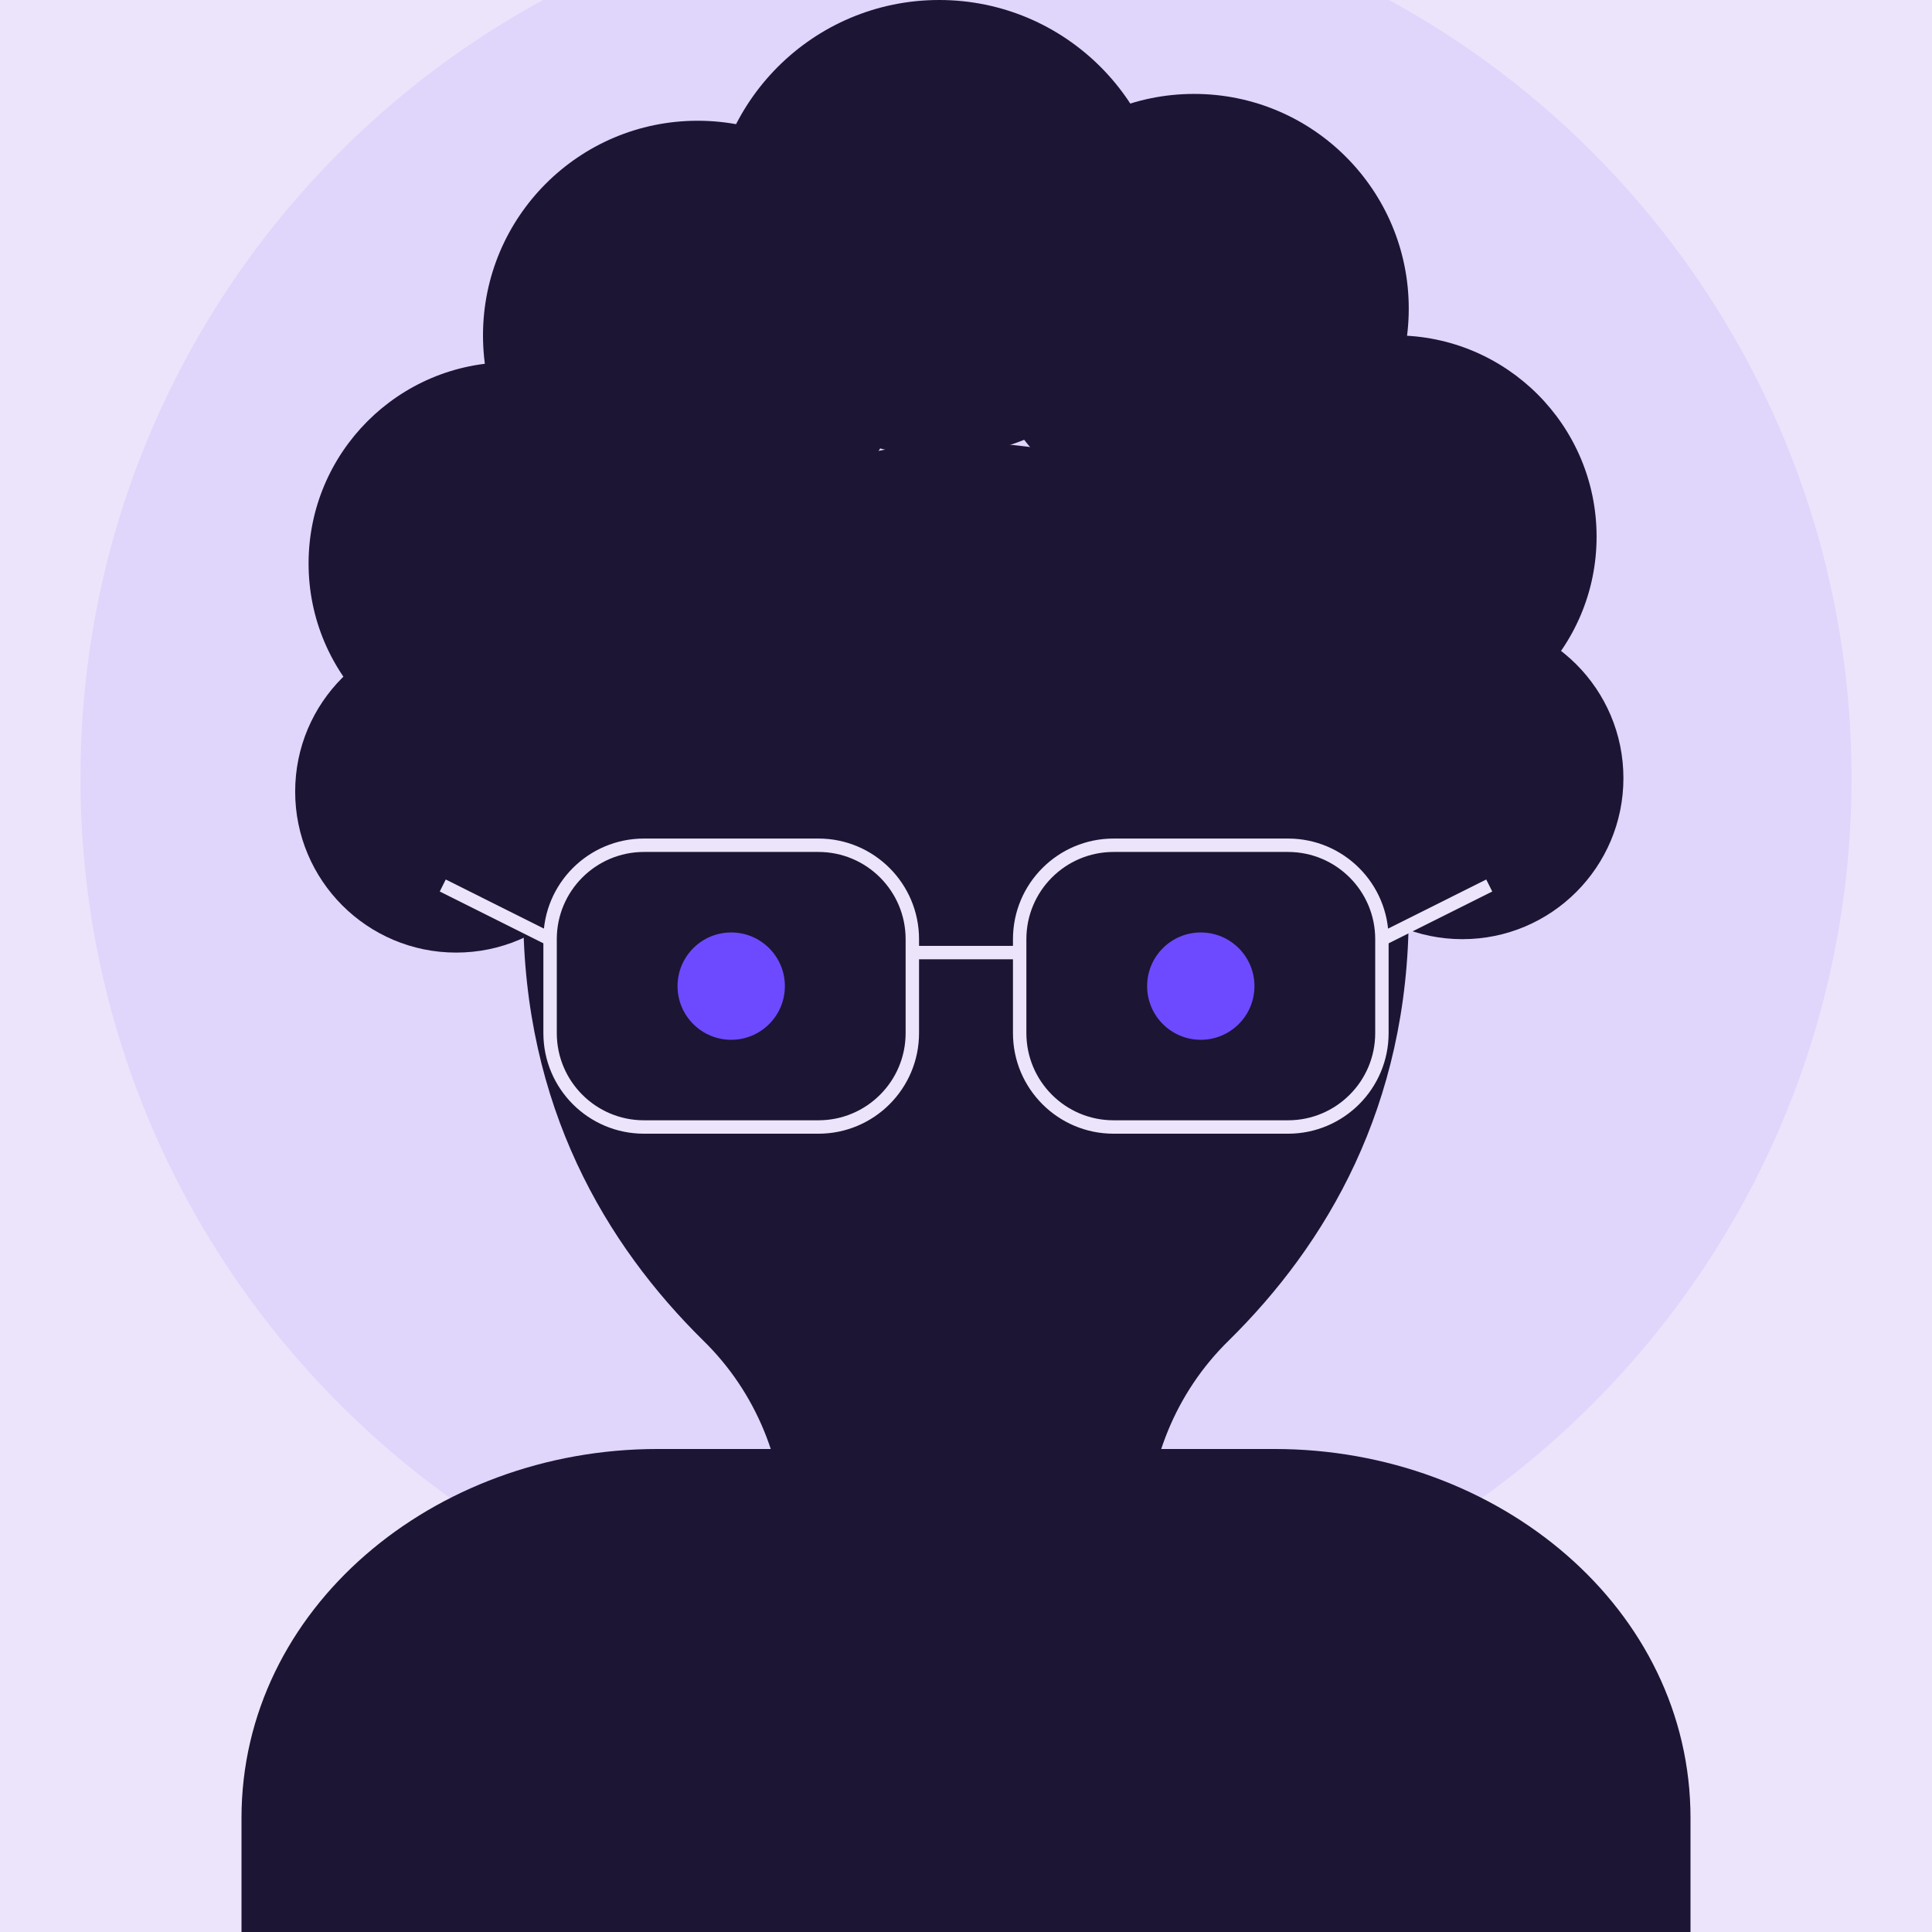
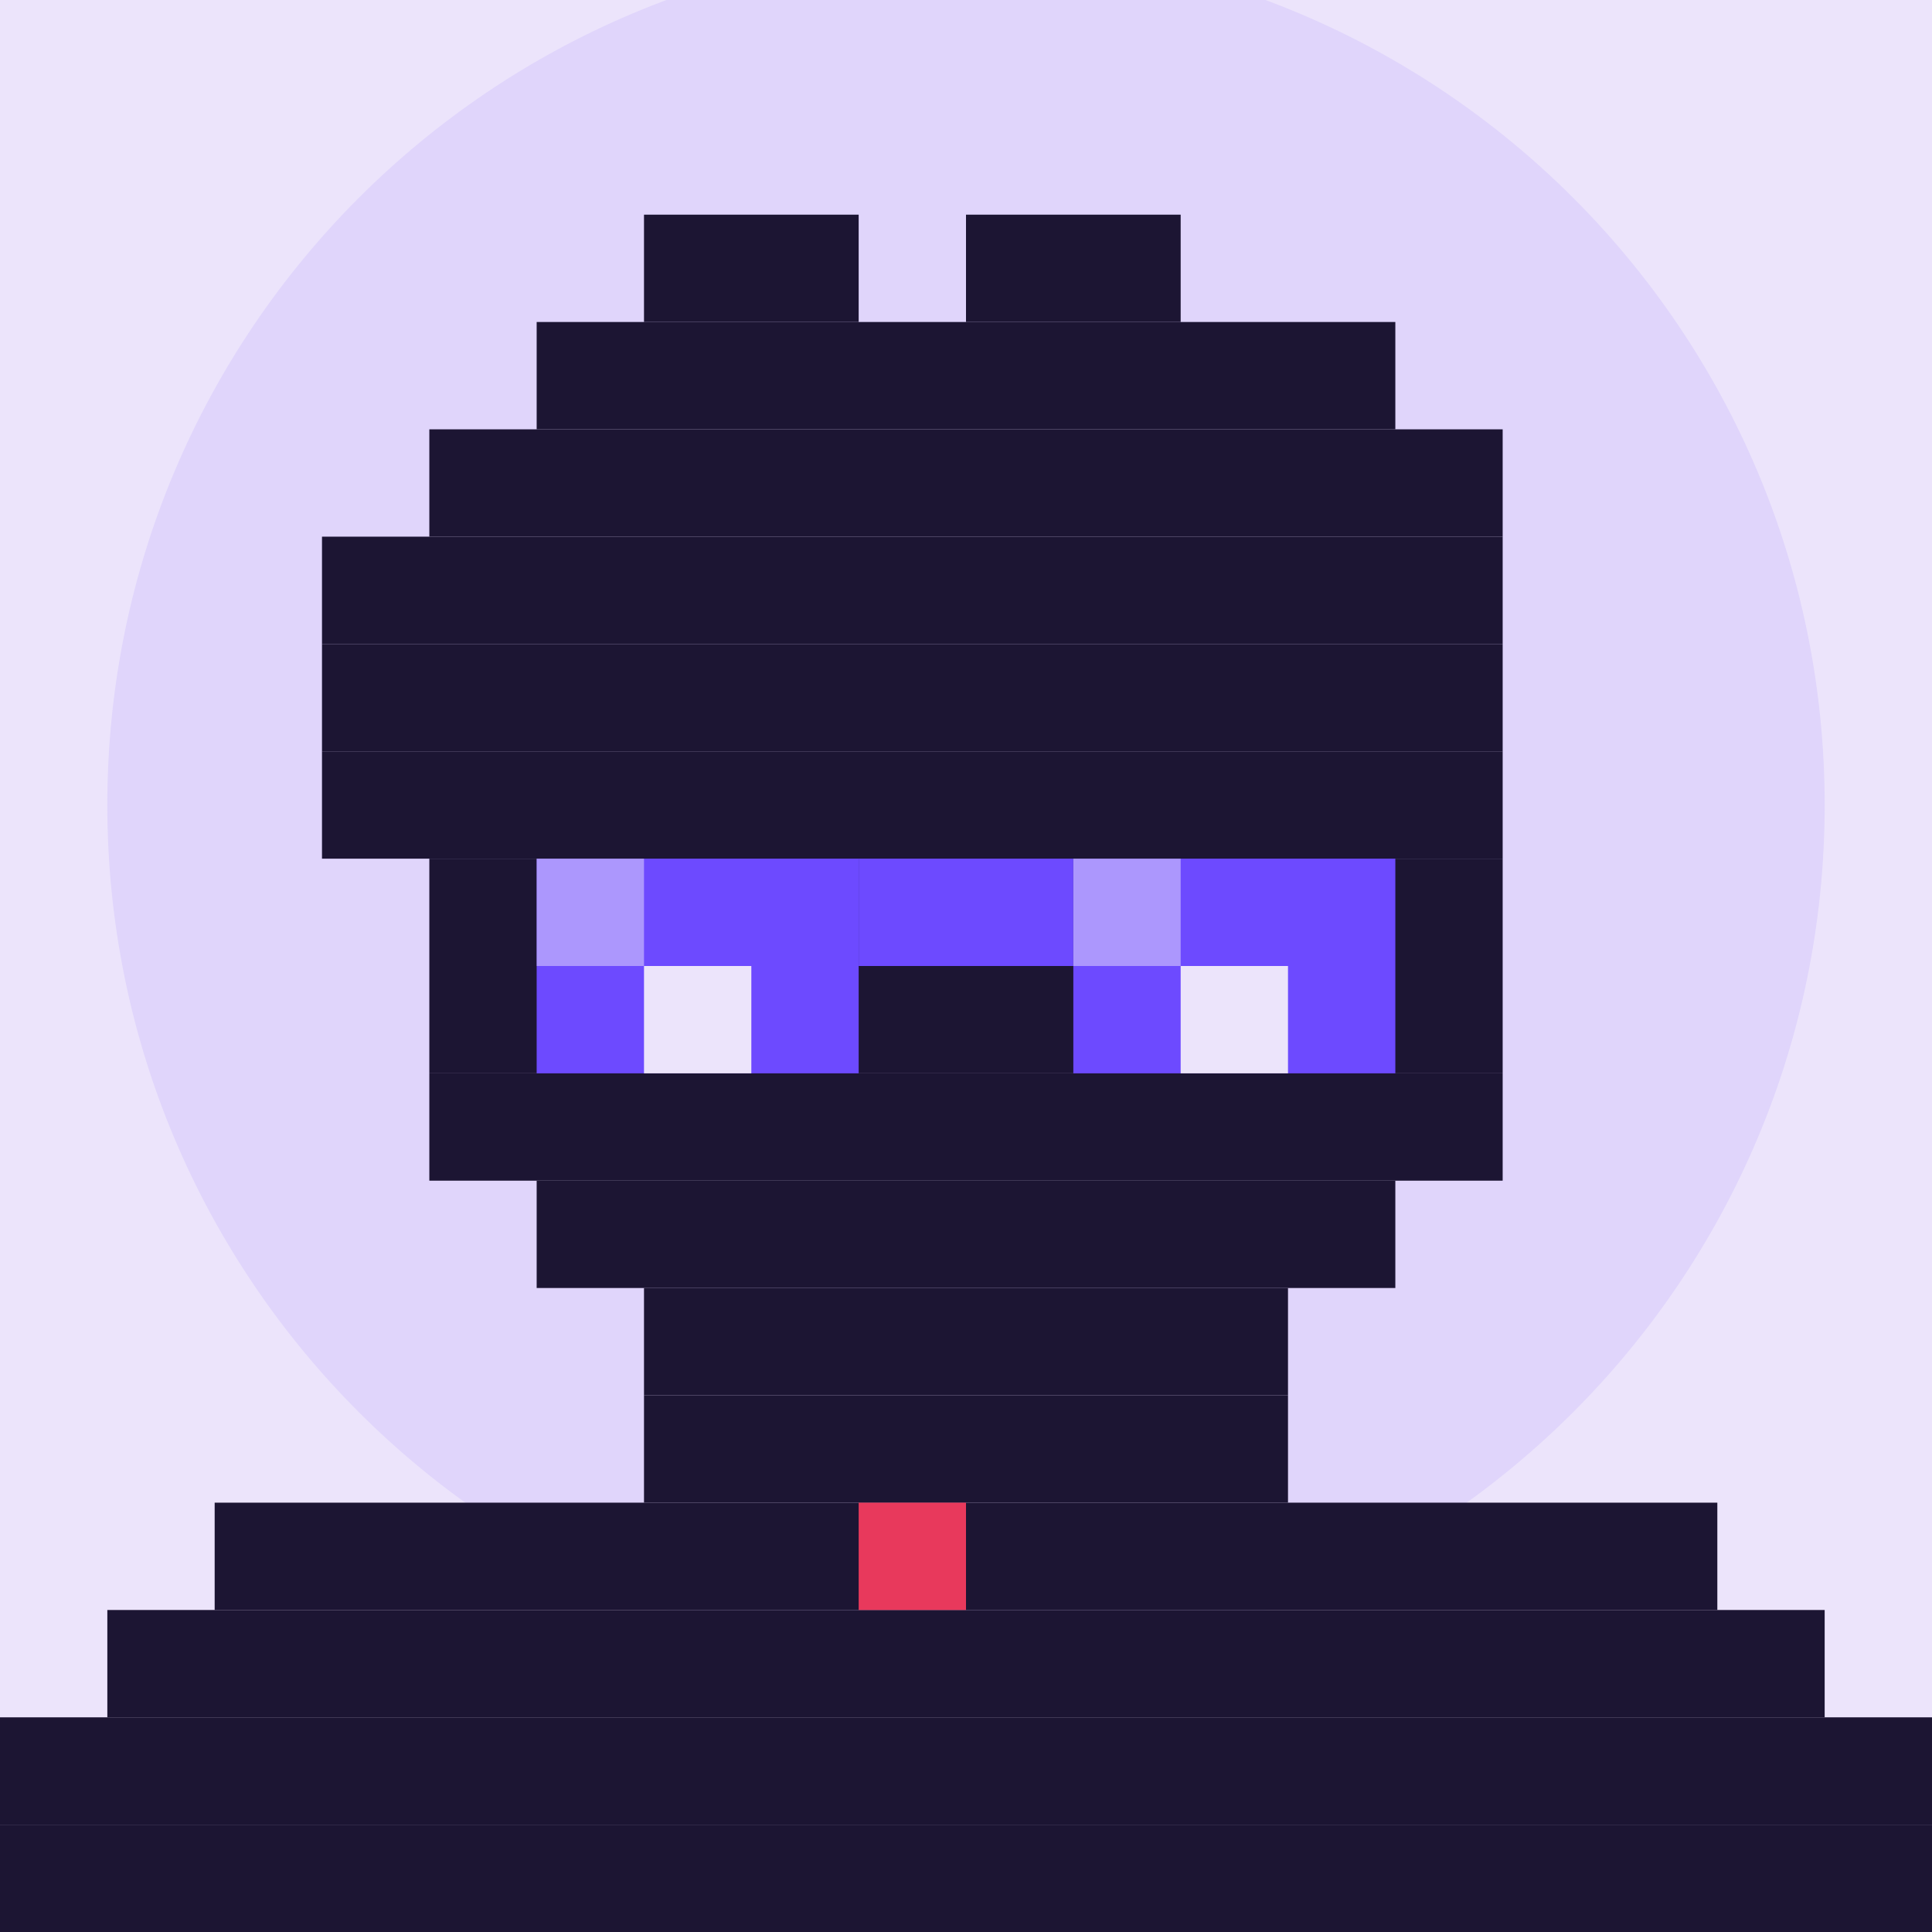
<svg xmlns="http://www.w3.org/2000/svg" viewBox="0 0 144 144" role="img" aria-hidden="true">
+   <style>
+     .px-eye { animation: px-blink 5s ease-in-out infinite; }
+     @keyframes px-blink {
+       0%, 92%, 100% { opacity: 1; }
+       95%, 97% { opacity: 0; }
+     }
+     @media (prefers-reduced-motion: reduce) {
+       .px-eye { animation: none; }
+     }
+   </style>
  <rect width="144" height="144" fill="#ece4fb" />
-   <circle cx="72" cy="58" r="66" fill="#6d4aff" opacity="0.1" />
+   <circle cx="72" cy="60" r="64" fill="#6d4aff" opacity="0.1" />
  <g fill="#1c1533">
-     <circle cx="38" cy="42" r="15" />
-     <circle cx="52" cy="25" r="16" />
-     <circle cx="70" cy="17" r="17" />
-     <circle cx="89" cy="23" r="16" />
-     <circle cx="104" cy="40" r="15" />
-     <circle cx="109" cy="58" r="12" />
-     <circle cx="34" cy="59" r="12" />
-     <circle cx="46" cy="30" r="10" />
-     <circle cx="96" cy="31" r="10" />
+     <rect x="48" y="16" width="16" height="8" />
+     <rect x="72" y="16" width="16" height="8" />
+     <rect x="40" y="24" width="64" height="8" />
+     <rect x="32" y="32" width="80" height="8" />
+     <rect x="24" y="40" width="88" height="8" />
+     <rect x="24" y="48" width="88" height="8" />
+     <rect x="24" y="56" width="88" height="8" />
+     <rect x="32" y="64" width="80" height="8" />
+     <rect x="32" y="72" width="80" height="8" />
+     <rect x="32" y="80" width="80" height="8" />
+     <rect x="40" y="88" width="64" height="8" />
+     <rect x="48" y="96" width="48" height="8" />
+     <rect x="48" y="104" width="48" height="8" />
+     <rect x="16" y="112" width="112" height="8" />
+     <rect x="8" y="120" width="128" height="8" />
+     <rect x="0" y="128" width="144" height="8" />
+     <rect x="0" y="136" width="144" height="8" />
  </g>
-   <path d="M72 33c19.5 0 33 15.5 33 35 0 14.5-6.2 24.8-13.4 31.9-4 3.9-6.1 9.2-6.1 14.7v5.4H58.5v-5.4c0-5.5-2.1-10.8-6.1-14.7C45.2 92.8 39 82.5 39 68c0-19.5 13.5-35 33-35z" fill="#1c1533" />
-   <path d="M18 144v-8.5C18 119.9 32.3 108 49 108h46c16.7 0 31 11.9 31 27.5v8.5H18z" fill="#1c1533" />
-   <g fill="none" stroke="#ece4fb" strokeWidth="4">
-     <rect x="41" y="63" width="27" height="21" rx="7" />
-     <rect x="76" y="63" width="27" height="21" rx="7" />
-     <line x1="68" y1="71" x2="76" y2="71" />
-     <line x1="41" y1="70" x2="33" y2="66" strokeLinecap="round" />
-     <line x1="103" y1="70" x2="111" y2="66" strokeLinecap="round" />
+   <g fill="#6d4aff">
+     <rect x="40" y="64" width="24" height="16" />
+     <rect x="80" y="64" width="24" height="16" />
+     <rect x="64" y="64" width="16" height="8" />
  </g>
-   <circle cx="54.5" cy="73.5" r="4" fill="#6d4aff" />
-   <circle cx="89.5" cy="73.5" r="4" fill="#6d4aff" />
+   <g fill="#ece4fb" opacity="0.5">
+     <rect x="40" y="64" width="8" height="8" />
+     <rect x="80" y="64" width="8" height="8" />
+   </g>
+   <g fill="#ece4fb">
+     <rect class="px-eye" x="48" y="72" width="8" height="8" />
+     <rect class="px-eye" x="88" y="72" width="8" height="8" />
+   </g>
+   <rect x="64" y="112" width="8" height="8" fill="#e8395c" />
</svg>
